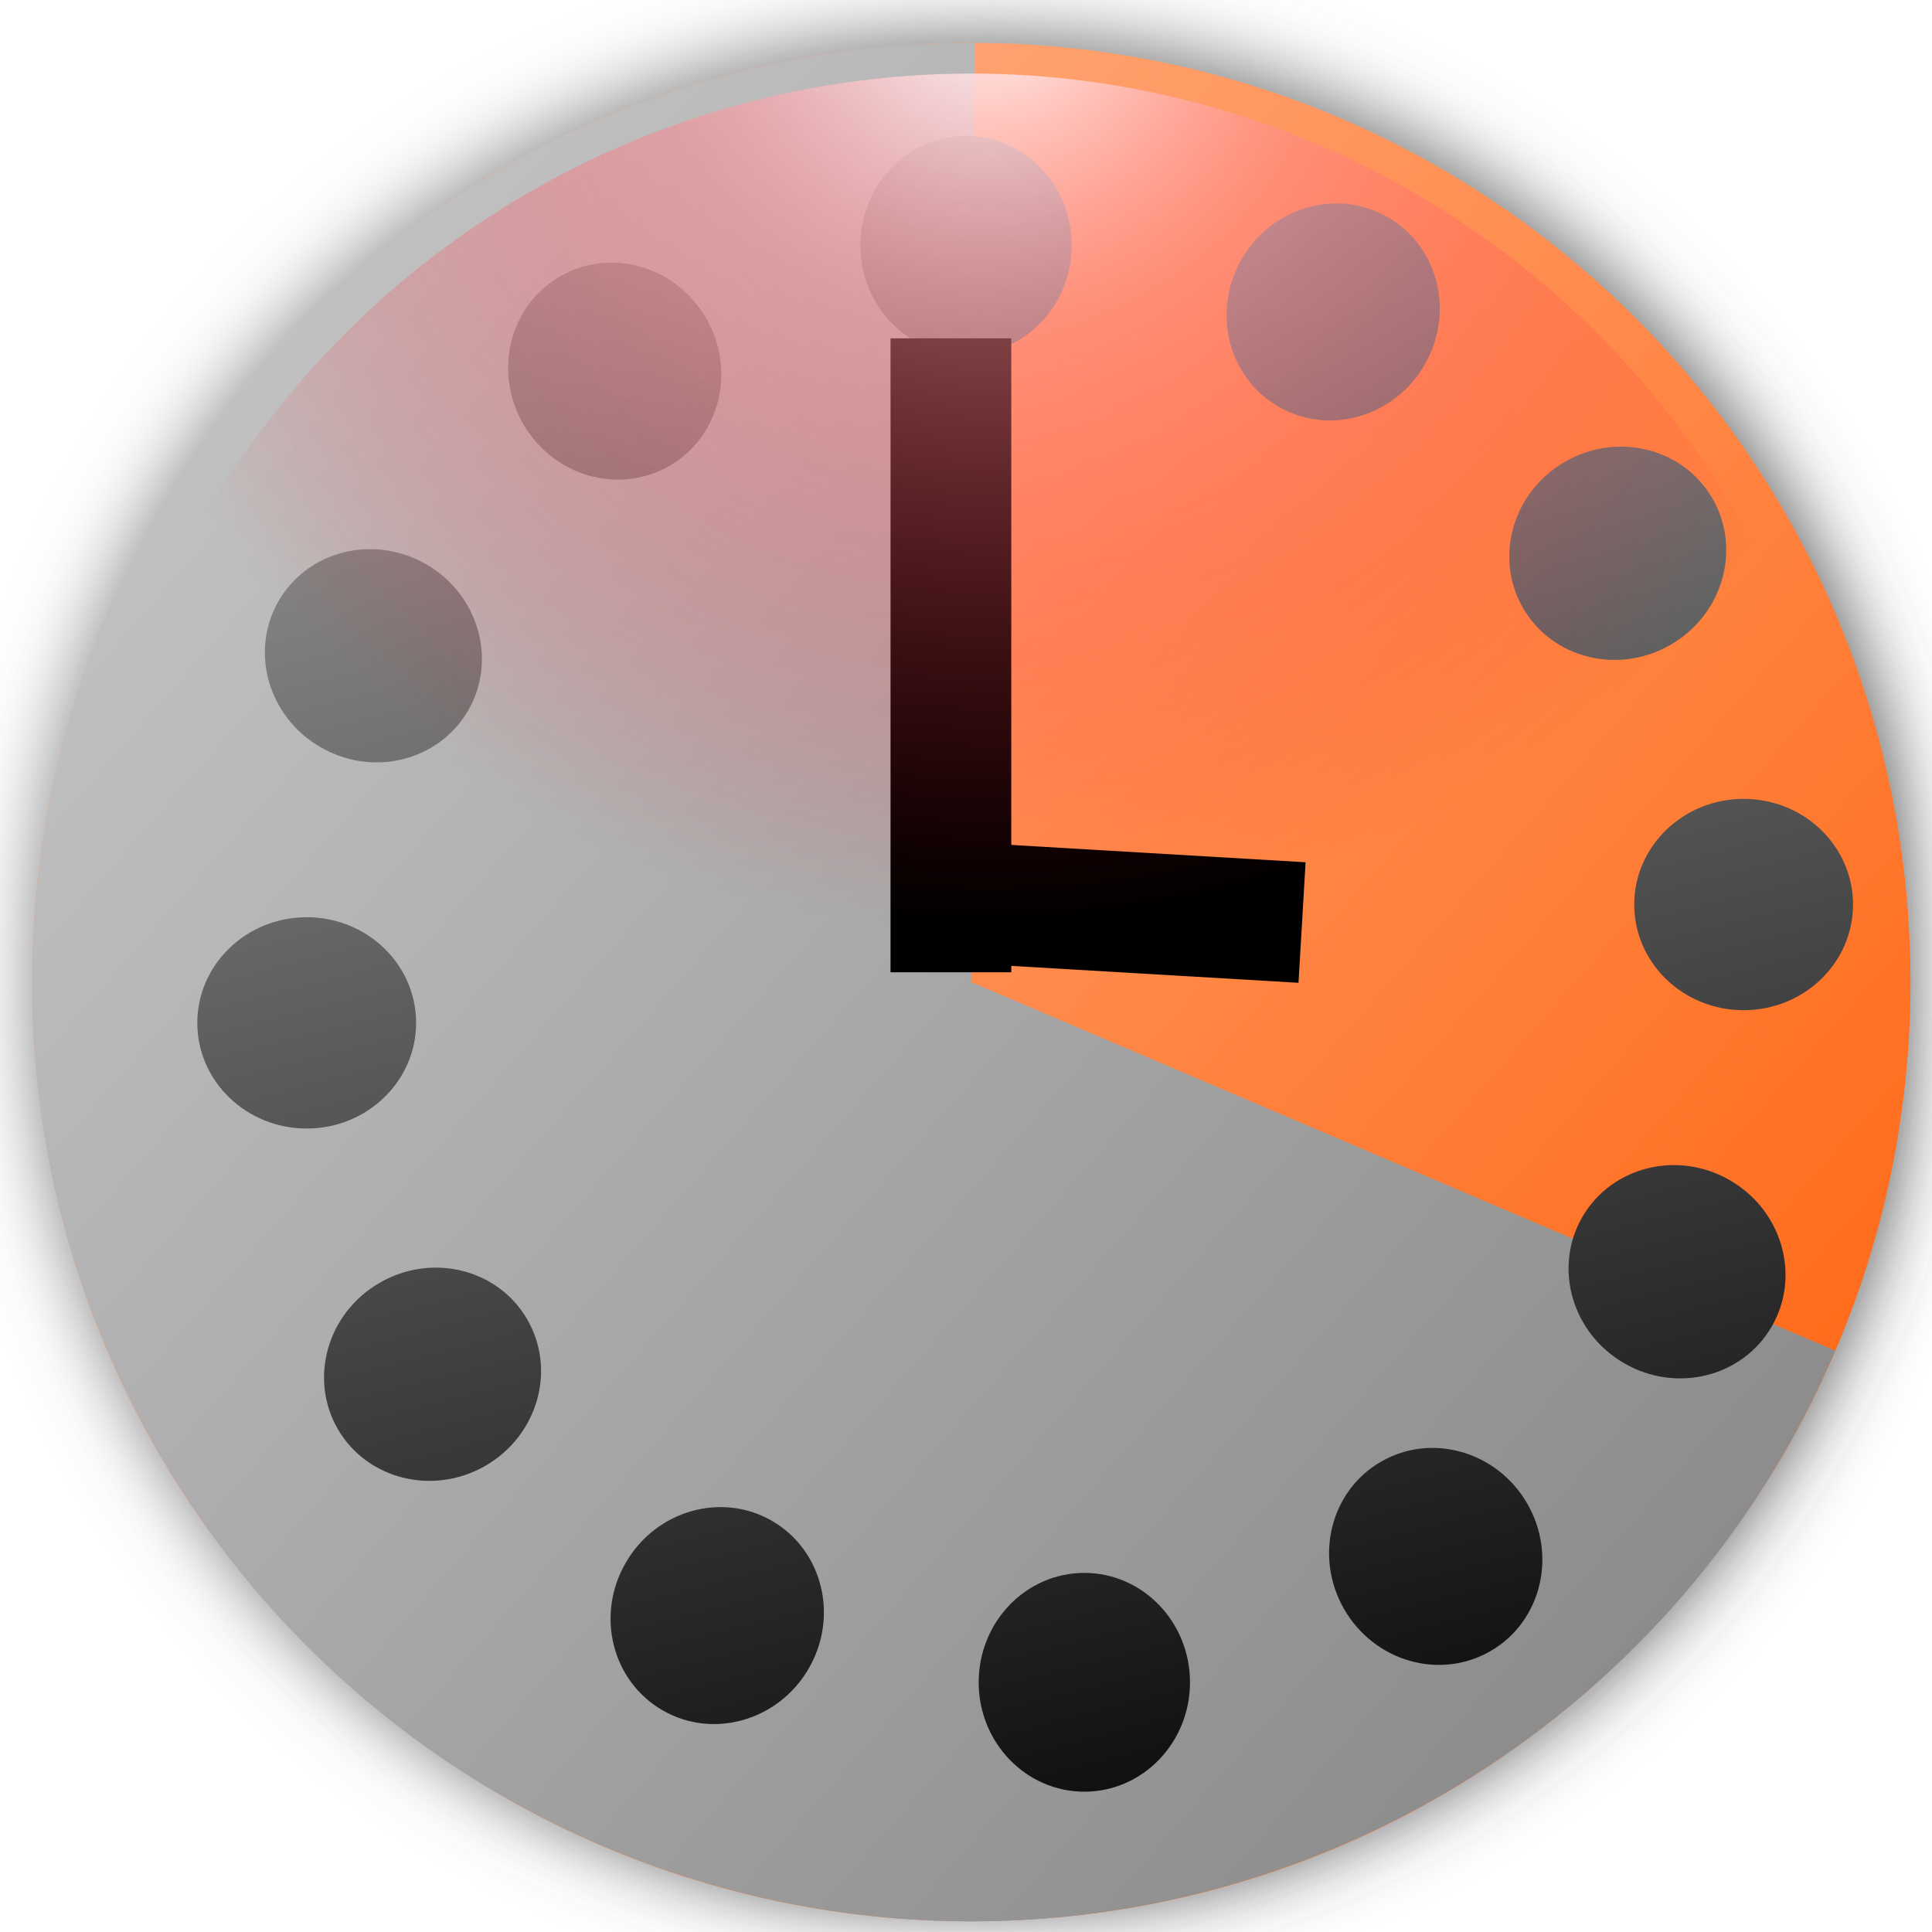
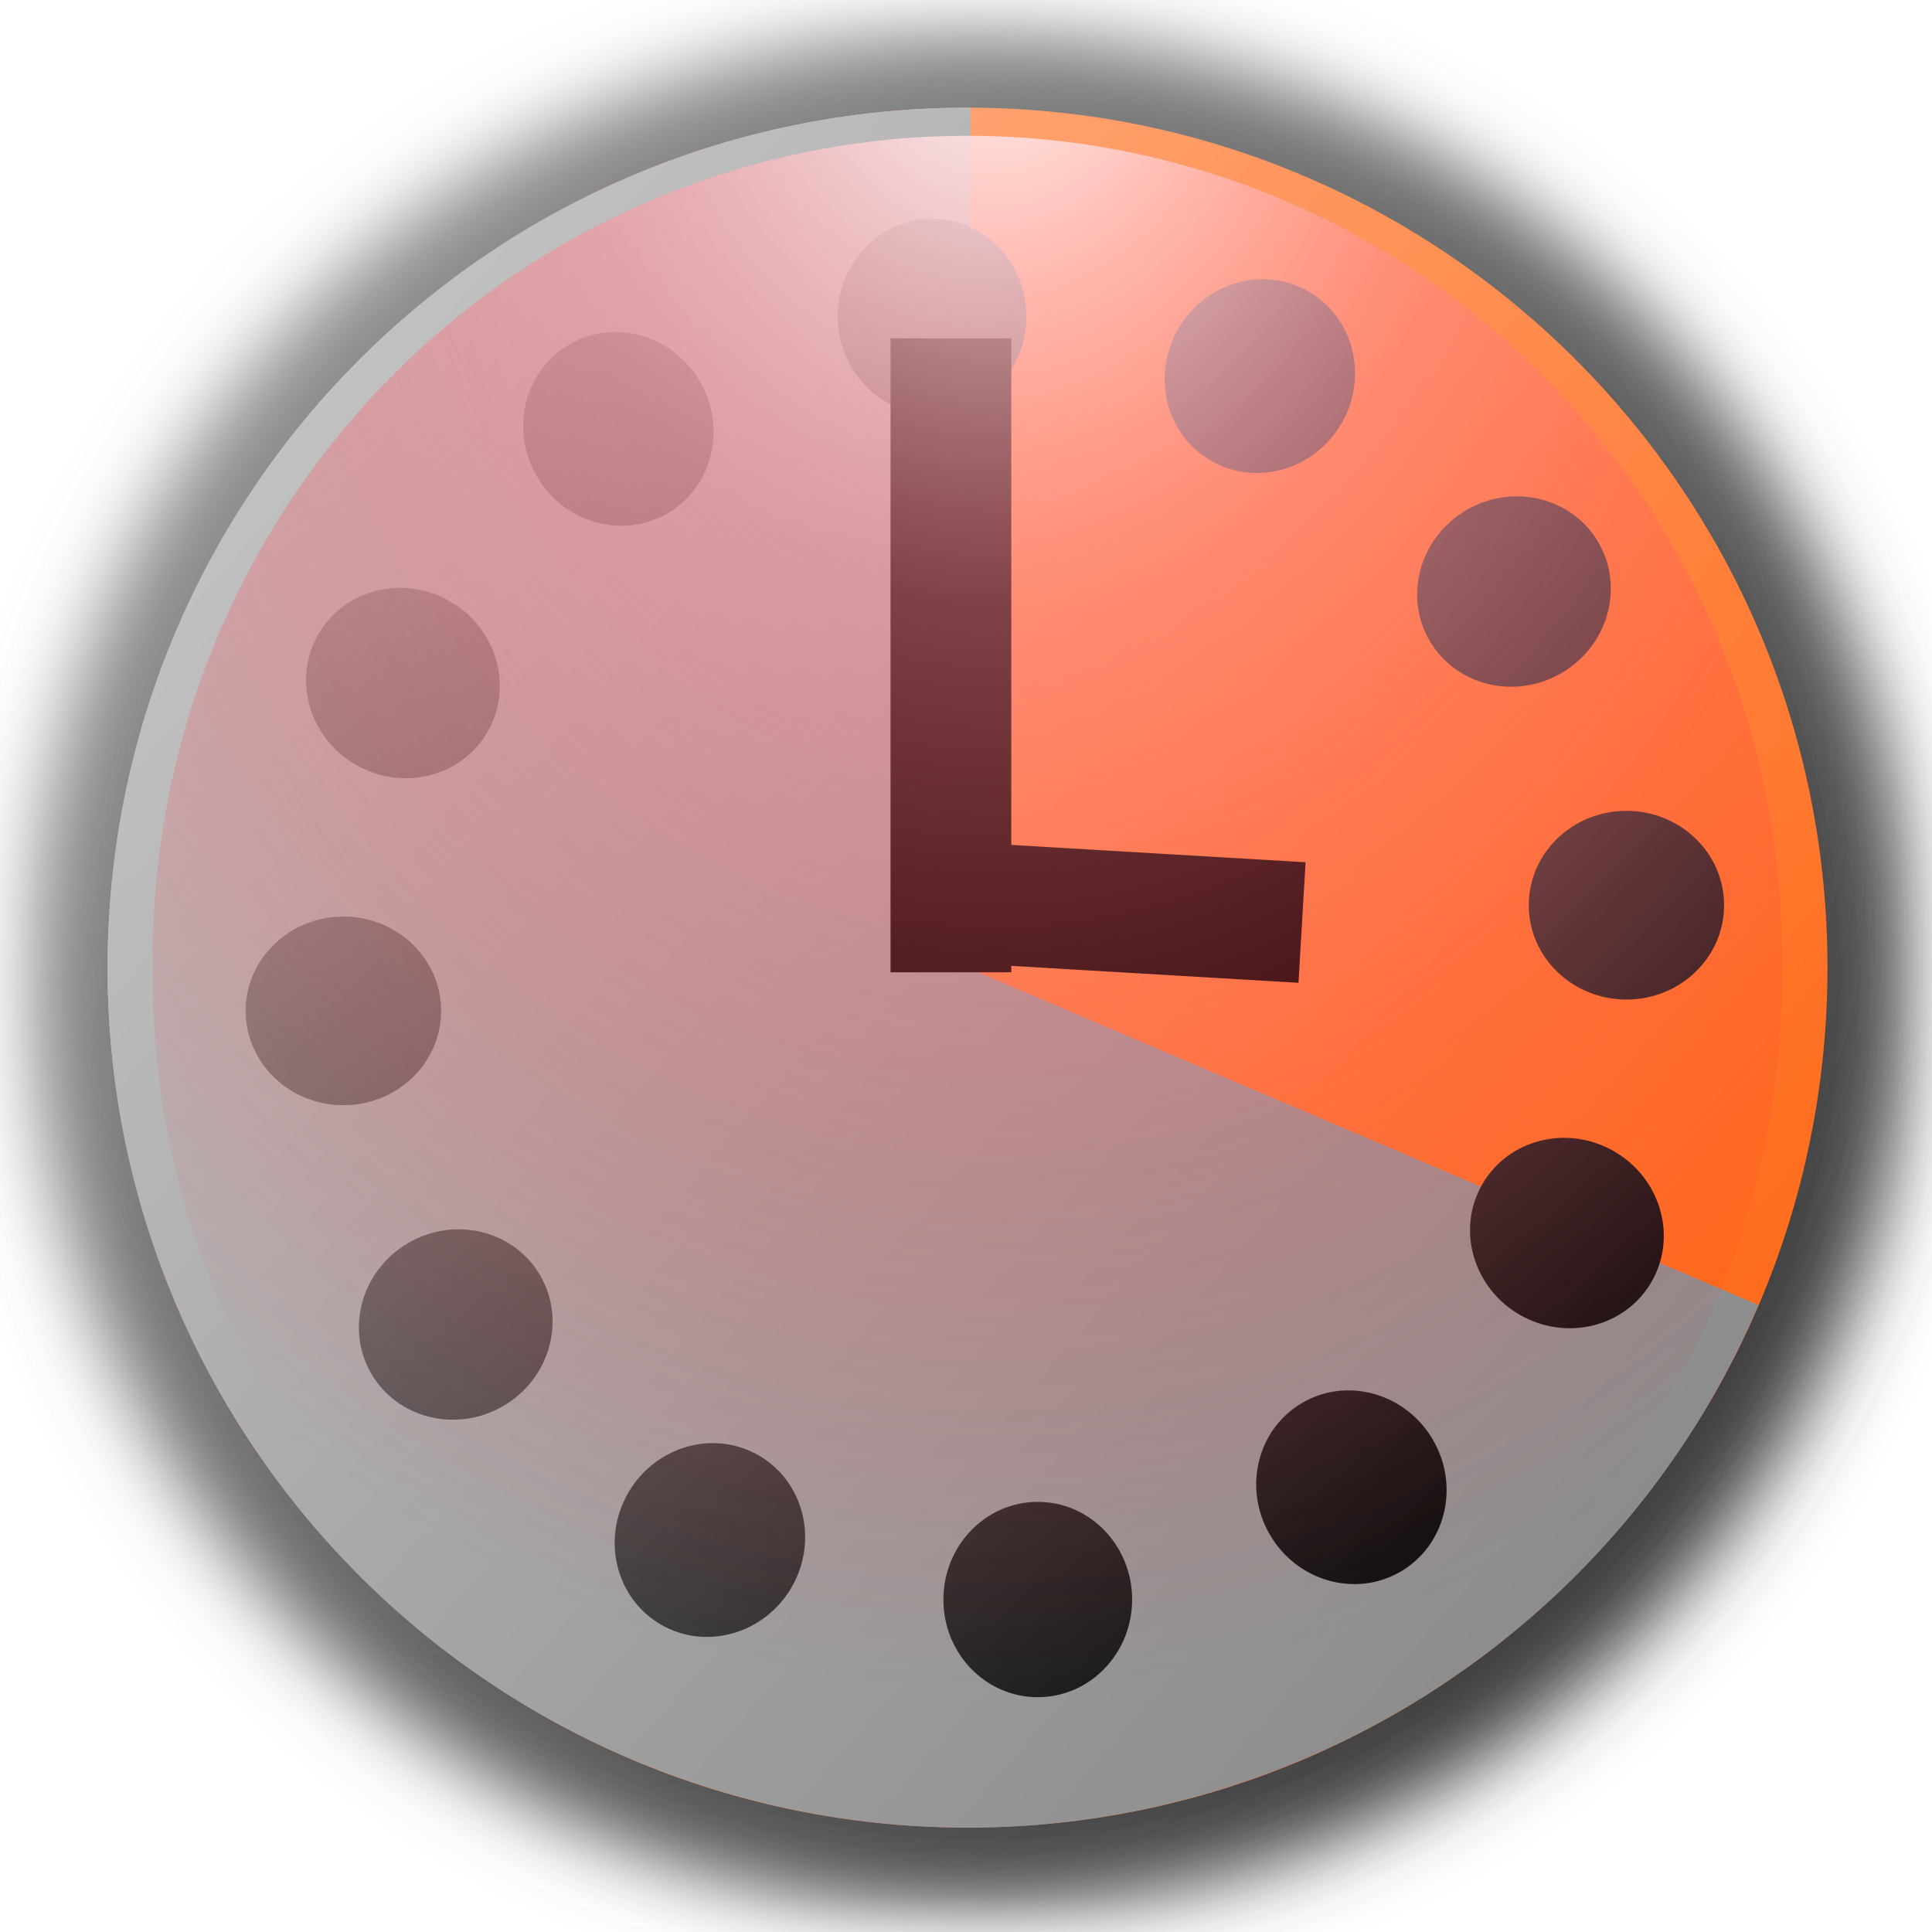
<svg xmlns="http://www.w3.org/2000/svg" xmlns:xlink="http://www.w3.org/1999/xlink" width="16px" height="16px" id="svg2987" version="1.1">
  <defs id="defs2989">
    <linearGradient id="linearGradient4465">
      <stop id="stop4467" offset="0" style="stop-color:#c1c1c1;stop-opacity:1;" />
      <stop id="stop4469" offset="1" style="stop-color:#8c8c8c;stop-opacity:1;" />
    </linearGradient>
    <linearGradient id="linearGradient4424">
      <stop style="stop-color:#000000;stop-opacity:1;" offset="0" id="stop4426" />
      <stop style="stop-color:#b3b3b3;stop-opacity:1;" offset="1" id="stop4428" />
    </linearGradient>
    <linearGradient id="linearGradient4357">
      <stop id="stop4359" offset="0" style="stop-color:#ffffff;stop-opacity:1;" />
      <stop style="stop-color:#ff848d;stop-opacity:0.498;" offset="0.364" id="stop4473" />
      <stop id="stop4361" offset="1" style="stop-color:#ff0a1b;stop-opacity:0;" />
    </linearGradient>
    <linearGradient id="linearGradient4347">
      <stop id="stop4349" offset="0" style="stop-color:#909090;stop-opacity:1;" />
      <stop id="stop4351" offset="1" style="stop-color:#3c3c3c;stop-opacity:1;" />
    </linearGradient>
    <linearGradient id="linearGradient3767">
      <stop style="stop-color:#ffae82;stop-opacity:1;" offset="0" id="stop3769" />
      <stop style="stop-color:#ff6a19;stop-opacity:1;" offset="1" id="stop3771" />
    </linearGradient>
    <linearGradient xlink:href="#linearGradient4347" id="linearGradient3779" x1="2.225" y1="2.83" x2="14.039" y2="13.172" gradientUnits="userSpaceOnUse" />
    <filter id="filter4339">
      <feGaussianBlur stdDeviation="0.324" id="feGaussianBlur4341" />
    </filter>
    <linearGradient xlink:href="#linearGradient3767" id="linearGradient4345" gradientUnits="userSpaceOnUse" x1="2.225" y1="2.83" x2="14.039" y2="13.172" />
    <linearGradient xlink:href="#linearGradient4424" id="linearGradient4430" x1="10.74" y1="16.149" x2="6.306" y2="-1.28" gradientUnits="userSpaceOnUse" />
-     <radialGradient xlink:href="#linearGradient4357" id="radialGradient4440" gradientUnits="userSpaceOnUse" gradientTransform="mlobsix(1.571,0.011,-0.014,1.98,-4.566,-0.684)" cx="8.198" cy="-0.08" fx="8.198" fy="-0.08" r="7.778" />
+     <radialGradient xlink:href="#linearGradient4357" id="radialGradient4440" gradientUnits="userSpaceOnUse" gradientTransform="matrix(1.571298,0.01074232,-0.01353758,1.980168,-4.565548,-0.6835587)" cx="8.198" cy="-0.08" fx="8.198" fy="-0.08" r="7.778" />
    <linearGradient xlink:href="#linearGradient4465" id="linearGradient4471" gradientUnits="userSpaceOnUse" x1="2.225" y1="2.83" x2="14.039" y2="13.172" />
  </defs>
  <g id="layer4" style="display:inline">
    <path style="fill:url(#linearGradient3779);fill-opacity:1;stroke:none;display:inline;filter:url(#filter4339)" id="path2997" d="m 15.822,8.133 a 7.778,7.778 0 1 1 -15.556,0 7.778,7.778 0 1 1 15.556,0 z" transform="translate(0,-0.08838835)" />
  </g>
  <g id="layer1" style="display:inline">
-     <path transform="mlobsix(0.916,0,0,0.916,0.647,0.567)" d="m 15.822,8.133 a 7.778,7.778 0 1 1 -15.556,0 7.778,7.778 0 1 1 15.556,0 z" id="path4343" style="fill:url(#linearGradient4345);fill-opacity:1;stroke:none" />
+     <path transform="matrix(0.9156293,0,0,0.9156293,0.6473722,0.5665854)" d="m 15.822,8.133 a 7.778,7.778 0 1 1 -15.556,0 7.778,7.778 0 1 1 15.556,0 z" id="path4343" style="fill:url(#linearGradient4345);fill-opacity:1;stroke:none" />
  </g>
  <g id="layer5" style="display:inline">
-     <path style="fill:url(#linearGradient4471);fill-opacity:1;stroke:none;display:inline" id="path4462" d="M 15.198,11.185 A 7.778,7.778 0 1 1 8.071,0.355 L 8.043,8.133 z" transform="mlobsix(0.916,0,0,0.916,0.647,0.567)" />
+     <path style="fill:url(#linearGradient4471);fill-opacity:1;stroke:none;display:inline" id="path4462" d="M 15.198,11.185 A 7.778,7.778 0 1 1 8.071,0.355 L 8.043,8.133 z" transform="matrix(0.9156293,0,0,0.9156293,0.6473722,0.5665854)" />
  </g>
  <g id="layer2" style="display:inline">
-     <path id="use4309" transform="mlobsix(0.773,-0.446,0.446,0.773,-1.972,5.553)" style="fill:url(#linearGradient4430);fill-opacity:1;stroke:none" d="M 8.875,2.031 C 8.875,2.532 8.483,2.938 8,2.938 7.517,2.938 7.125,2.532 7.125,2.031 7.125,1.531 7.517,1.125 8,1.125 c 0.483,0 0.875,0.406 0.875,0.906 z M 5.848,2.636 C 6.099,3.069 5.962,3.617 5.544,3.858 5.125,4.1 4.583,3.944 4.333,3.511 4.083,3.077 4.219,2.53 4.638,2.289 5.056,2.047 5.598,2.202 5.848,2.636 z M 3.53,4.673 C 3.963,4.923 4.119,5.465 3.877,5.884 3.635,6.302 3.088,6.439 2.655,6.188 2.221,5.938 2.066,5.396 2.307,4.977 2.549,4.559 3.096,4.423 3.53,4.673 z m -0.99,2.923 c 0.501,0 0.906,0.392 0.906,0.875 0,0.483 -0.406,0.875 -0.906,0.875 -0.501,0 -0.906,-0.392 -0.906,-0.875 0,-0.483 0.406,-0.875 0.906,-0.875 z M 3.145,10.623 c 0.433,-0.25 0.981,-0.114 1.222,0.305 0.242,0.419 0.086,0.961 -0.347,1.211 C 3.586,12.389 3.039,12.252 2.797,11.834 2.556,11.415 2.711,10.873 3.145,10.623 z m 2.037,2.319 c 0.25,-0.433 0.792,-0.589 1.211,-0.347 0.419,0.242 0.555,0.789 0.305,1.222 -0.25,0.433 -0.792,0.589 -1.211,0.347 C 5.068,13.922 4.931,13.375 5.182,12.942 z m 2.923,0.99 c 0,-0.501 0.392,-0.906 0.875,-0.906 0.483,0 0.875,0.406 0.875,0.906 0,0.501 -0.392,0.906 -0.875,0.906 -0.483,0 -0.875,-0.406 -0.875,-0.906 z M 11.132,13.327 c -0.25,-0.433 -0.114,-0.981 0.305,-1.222 0.419,-0.242 0.961,-0.086 1.211,0.347 0.25,0.433 0.114,0.981 -0.305,1.222 -0.419,0.242 -0.961,0.086 -1.211,-0.347 z m 2.319,-2.037 c -0.433,-0.25 -0.589,-0.792 -0.347,-1.211 0.242,-0.419 0.789,-0.555 1.222,-0.305 0.433,0.25 0.589,0.792 0.347,1.211 -0.242,0.419 -0.789,0.555 -1.222,0.305 z M 14.44,8.366 c -0.501,0 -0.906,-0.392 -0.906,-0.875 0,-0.483 0.406,-0.875 0.906,-0.875 0.501,0 0.906,0.392 0.906,0.875 0,0.483 -0.406,0.875 -0.906,0.875 z M 13.835,5.34 C 13.402,5.59 12.855,5.454 12.613,5.035 12.371,4.617 12.527,4.074 12.96,3.824 c 0.433,-0.25 0.981,-0.114 1.222,0.305 0.242,0.419 0.086,0.961 -0.347,1.211 z M 11.798,3.021 C 11.548,3.454 11.006,3.61 10.588,3.368 10.169,3.127 10.033,2.579 10.283,2.146 10.533,1.712 11.075,1.557 11.494,1.799 11.912,2.04 12.049,2.587 11.798,3.021 z" />
+     <path id="use4309" transform="matrix(0.773237,-0.4464286,0.4464286,0.773237,-1.97159,5.552933)" style="fill:url(#linearGradient4430);fill-opacity:1;stroke:none" d="M 8.875,2.031 C 8.875,2.532 8.483,2.938 8,2.938 7.517,2.938 7.125,2.532 7.125,2.031 7.125,1.531 7.517,1.125 8,1.125 c 0.483,0 0.875,0.406 0.875,0.906 z M 5.848,2.636 C 6.099,3.069 5.962,3.617 5.544,3.858 5.125,4.1 4.583,3.944 4.333,3.511 4.083,3.077 4.219,2.53 4.638,2.289 5.056,2.047 5.598,2.202 5.848,2.636 z M 3.53,4.673 C 3.963,4.923 4.119,5.465 3.877,5.884 3.635,6.302 3.088,6.439 2.655,6.188 2.221,5.938 2.066,5.396 2.307,4.977 2.549,4.559 3.096,4.423 3.53,4.673 z m -0.99,2.923 c 0.501,0 0.906,0.392 0.906,0.875 0,0.483 -0.406,0.875 -0.906,0.875 -0.501,0 -0.906,-0.392 -0.906,-0.875 0,-0.483 0.406,-0.875 0.906,-0.875 z M 3.145,10.623 c 0.433,-0.25 0.981,-0.114 1.222,0.305 0.242,0.419 0.086,0.961 -0.347,1.211 C 3.586,12.389 3.039,12.252 2.797,11.834 2.556,11.415 2.711,10.873 3.145,10.623 z m 2.037,2.319 c 0.25,-0.433 0.792,-0.589 1.211,-0.347 0.419,0.242 0.555,0.789 0.305,1.222 -0.25,0.433 -0.792,0.589 -1.211,0.347 C 5.068,13.922 4.931,13.375 5.182,12.942 z m 2.923,0.99 c 0,-0.501 0.392,-0.906 0.875,-0.906 0.483,0 0.875,0.406 0.875,0.906 0,0.501 -0.392,0.906 -0.875,0.906 -0.483,0 -0.875,-0.406 -0.875,-0.906 z M 11.132,13.327 c -0.25,-0.433 -0.114,-0.981 0.305,-1.222 0.419,-0.242 0.961,-0.086 1.211,0.347 0.25,0.433 0.114,0.981 -0.305,1.222 -0.419,0.242 -0.961,0.086 -1.211,-0.347 z m 2.319,-2.037 c -0.433,-0.25 -0.589,-0.792 -0.347,-1.211 0.242,-0.419 0.789,-0.555 1.222,-0.305 0.433,0.25 0.589,0.792 0.347,1.211 -0.242,0.419 -0.789,0.555 -1.222,0.305 z M 14.44,8.366 c -0.501,0 -0.906,-0.392 -0.906,-0.875 0,-0.483 0.406,-0.875 0.906,-0.875 0.501,0 0.906,0.392 0.906,0.875 0,0.483 -0.406,0.875 -0.906,0.875 z M 13.835,5.34 C 13.402,5.59 12.855,5.454 12.613,5.035 12.371,4.617 12.527,4.074 12.96,3.824 c 0.433,-0.25 0.981,-0.114 1.222,0.305 0.242,0.419 0.086,0.961 -0.347,1.211 z M 11.798,3.021 C 11.548,3.454 11.006,3.61 10.588,3.368 10.169,3.127 10.033,2.579 10.283,2.146 10.533,1.712 11.075,1.557 11.494,1.799 11.912,2.04 12.049,2.587 11.798,3.021 z" />
    <path style="fill:none;stroke:#000000;stroke-width:1px;stroke-linecap:butt;stroke-linejoin:miter;stroke-opacity:1" d="m 7.875,2.802 0,5.25" id="path4436" />
    <path style="fill:none;stroke:#000000;stroke-width:1px;stroke-linecap:butt;stroke-linejoin:miter;stroke-opacity:1" d="M 7.778,7.463 10.783,7.64" id="path4438" />
  </g>
  <g id="layer3" style="display:inline">
-     <path style="fill:url(#radialGradient4440);fill-opacity:1;stroke:none" id="path4353" d="m 15.412,8.133 a 7.369,7.437 0 1 1 -14.737,0 7.369,7.437 0 1 1 14.737,0 z" transform="mlobsix(0.916,0,0,0.916,0.647,0.567)" />
+     <path style="fill:url(#radialGradient4440);fill-opacity:1;stroke:none" id="path4353" d="m 15.412,8.133 a 7.369,7.437 0 1 1 -14.737,0 7.369,7.437 0 1 1 14.737,0 z" transform="matrix(0.9156293,0,0,0.9156293,0.6473722,0.5665854)" />
  </g>
</svg>
